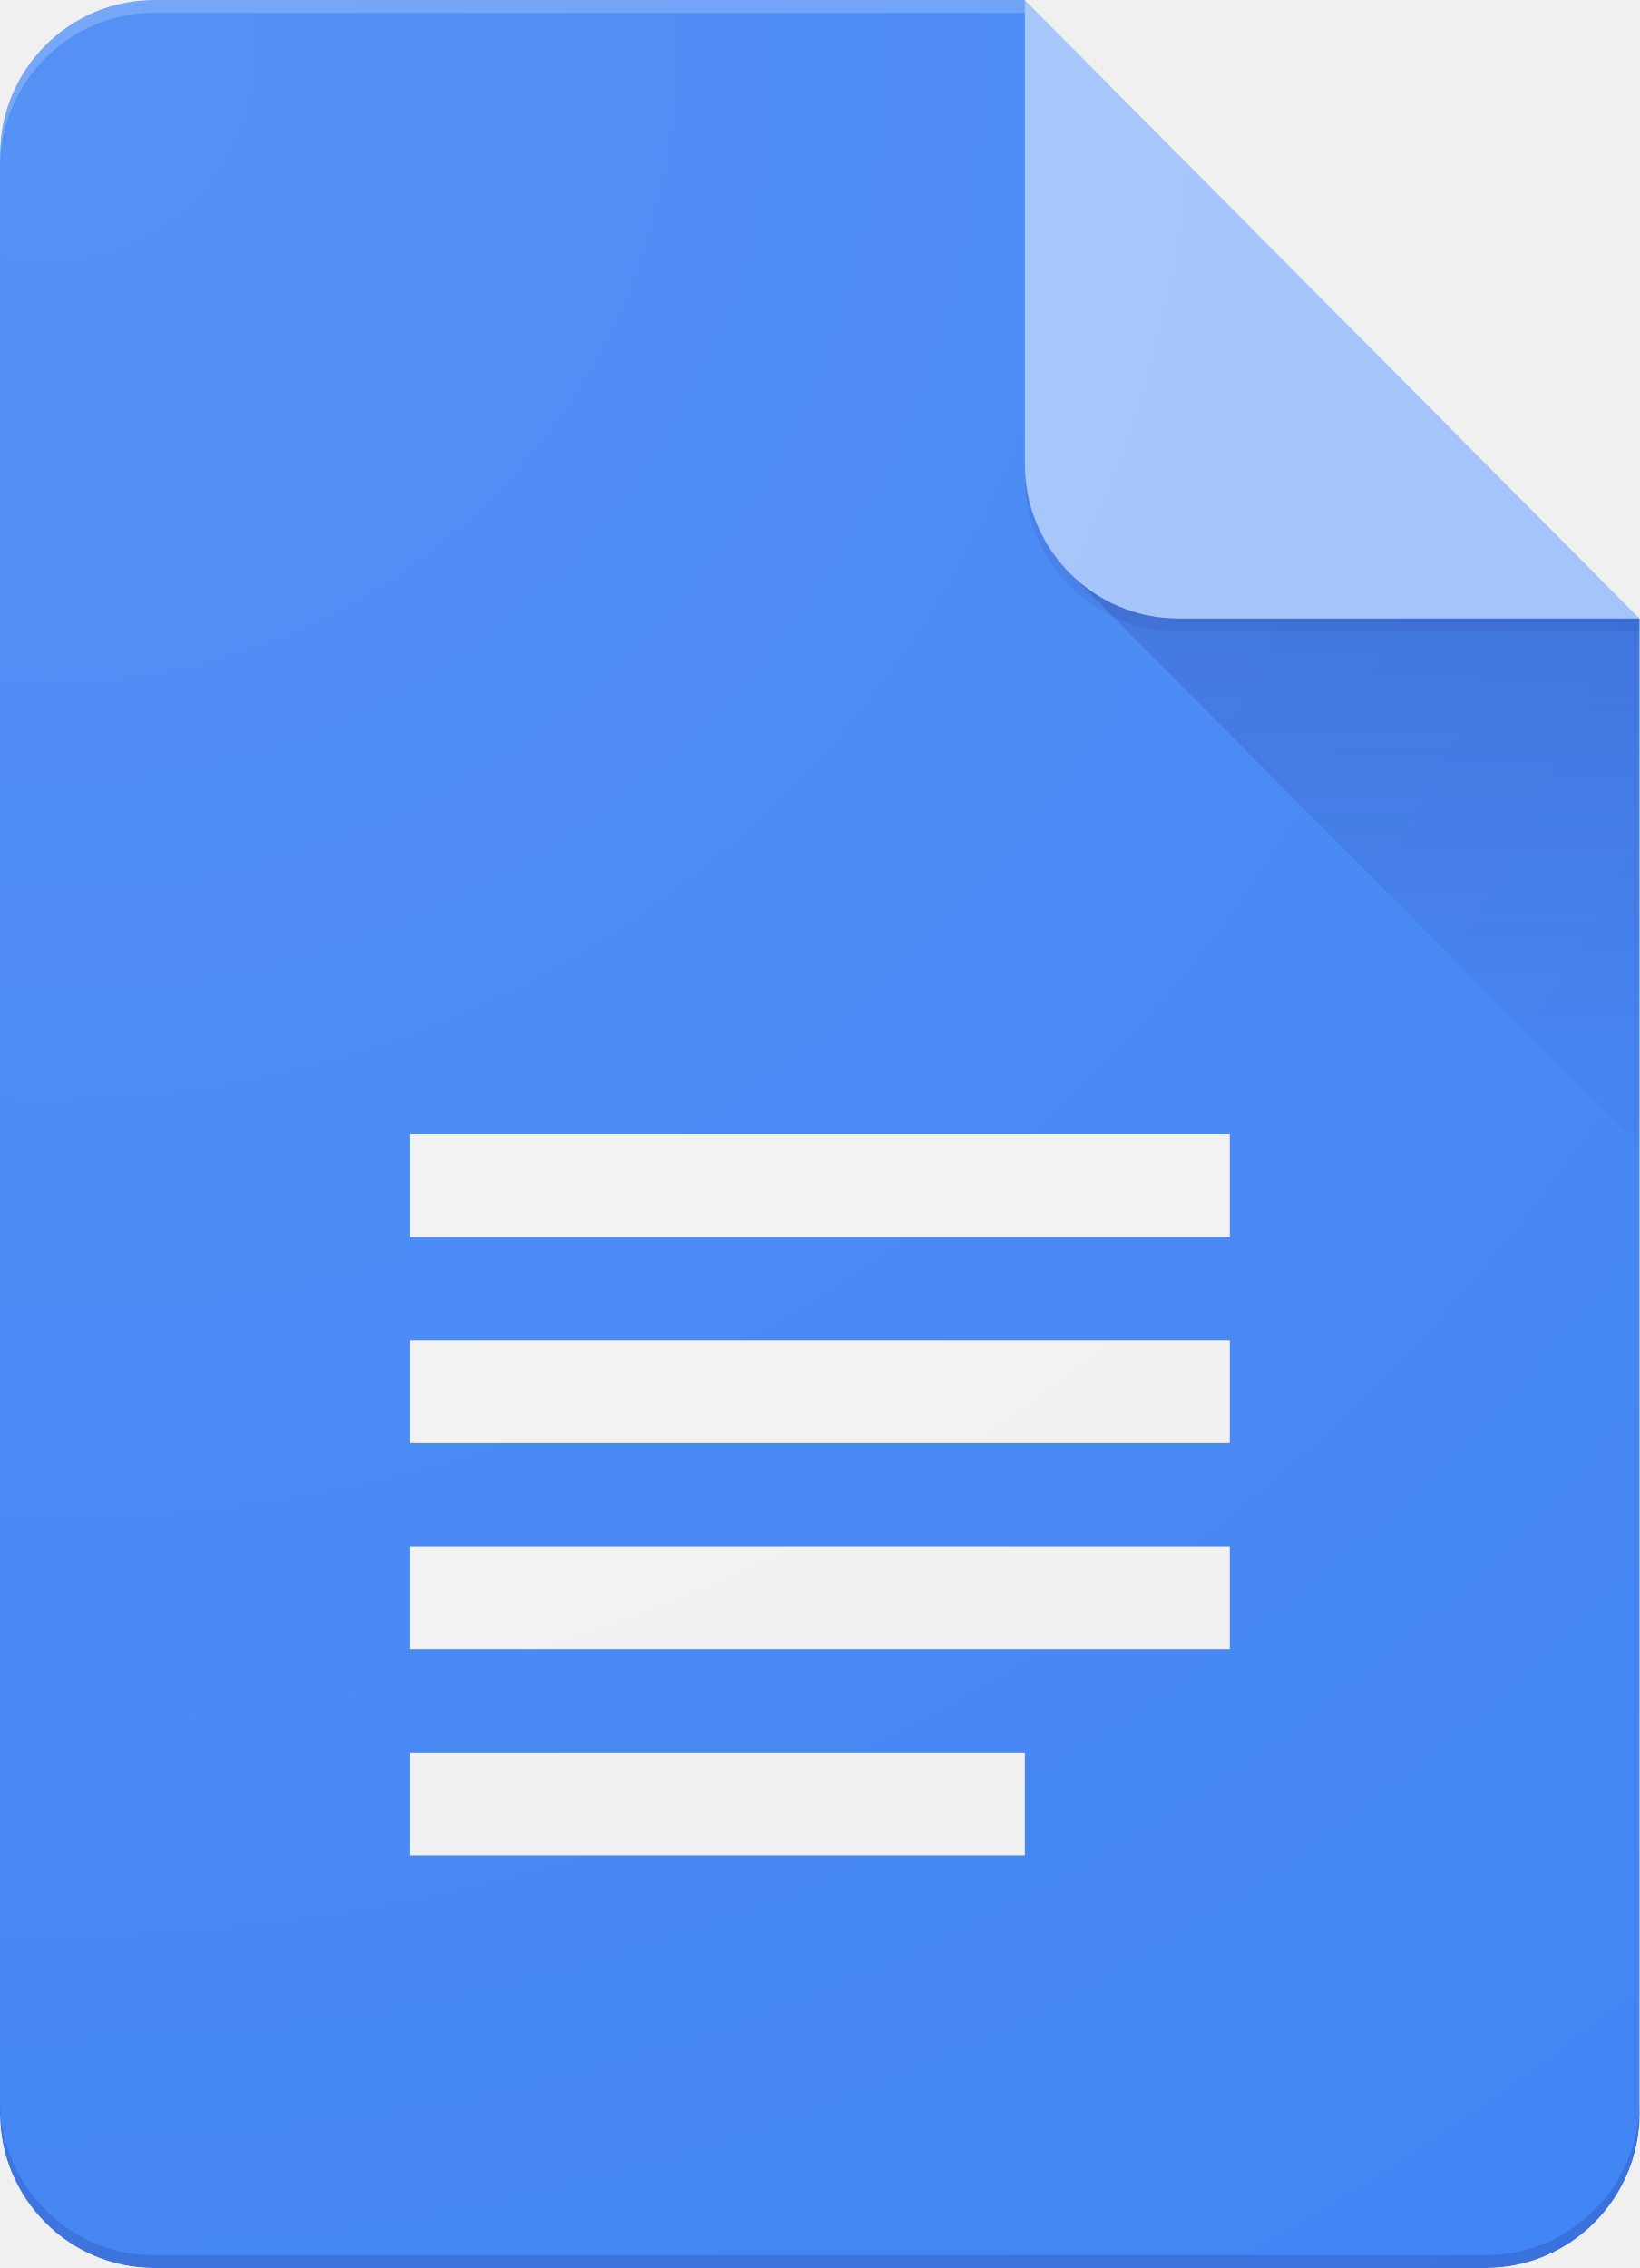
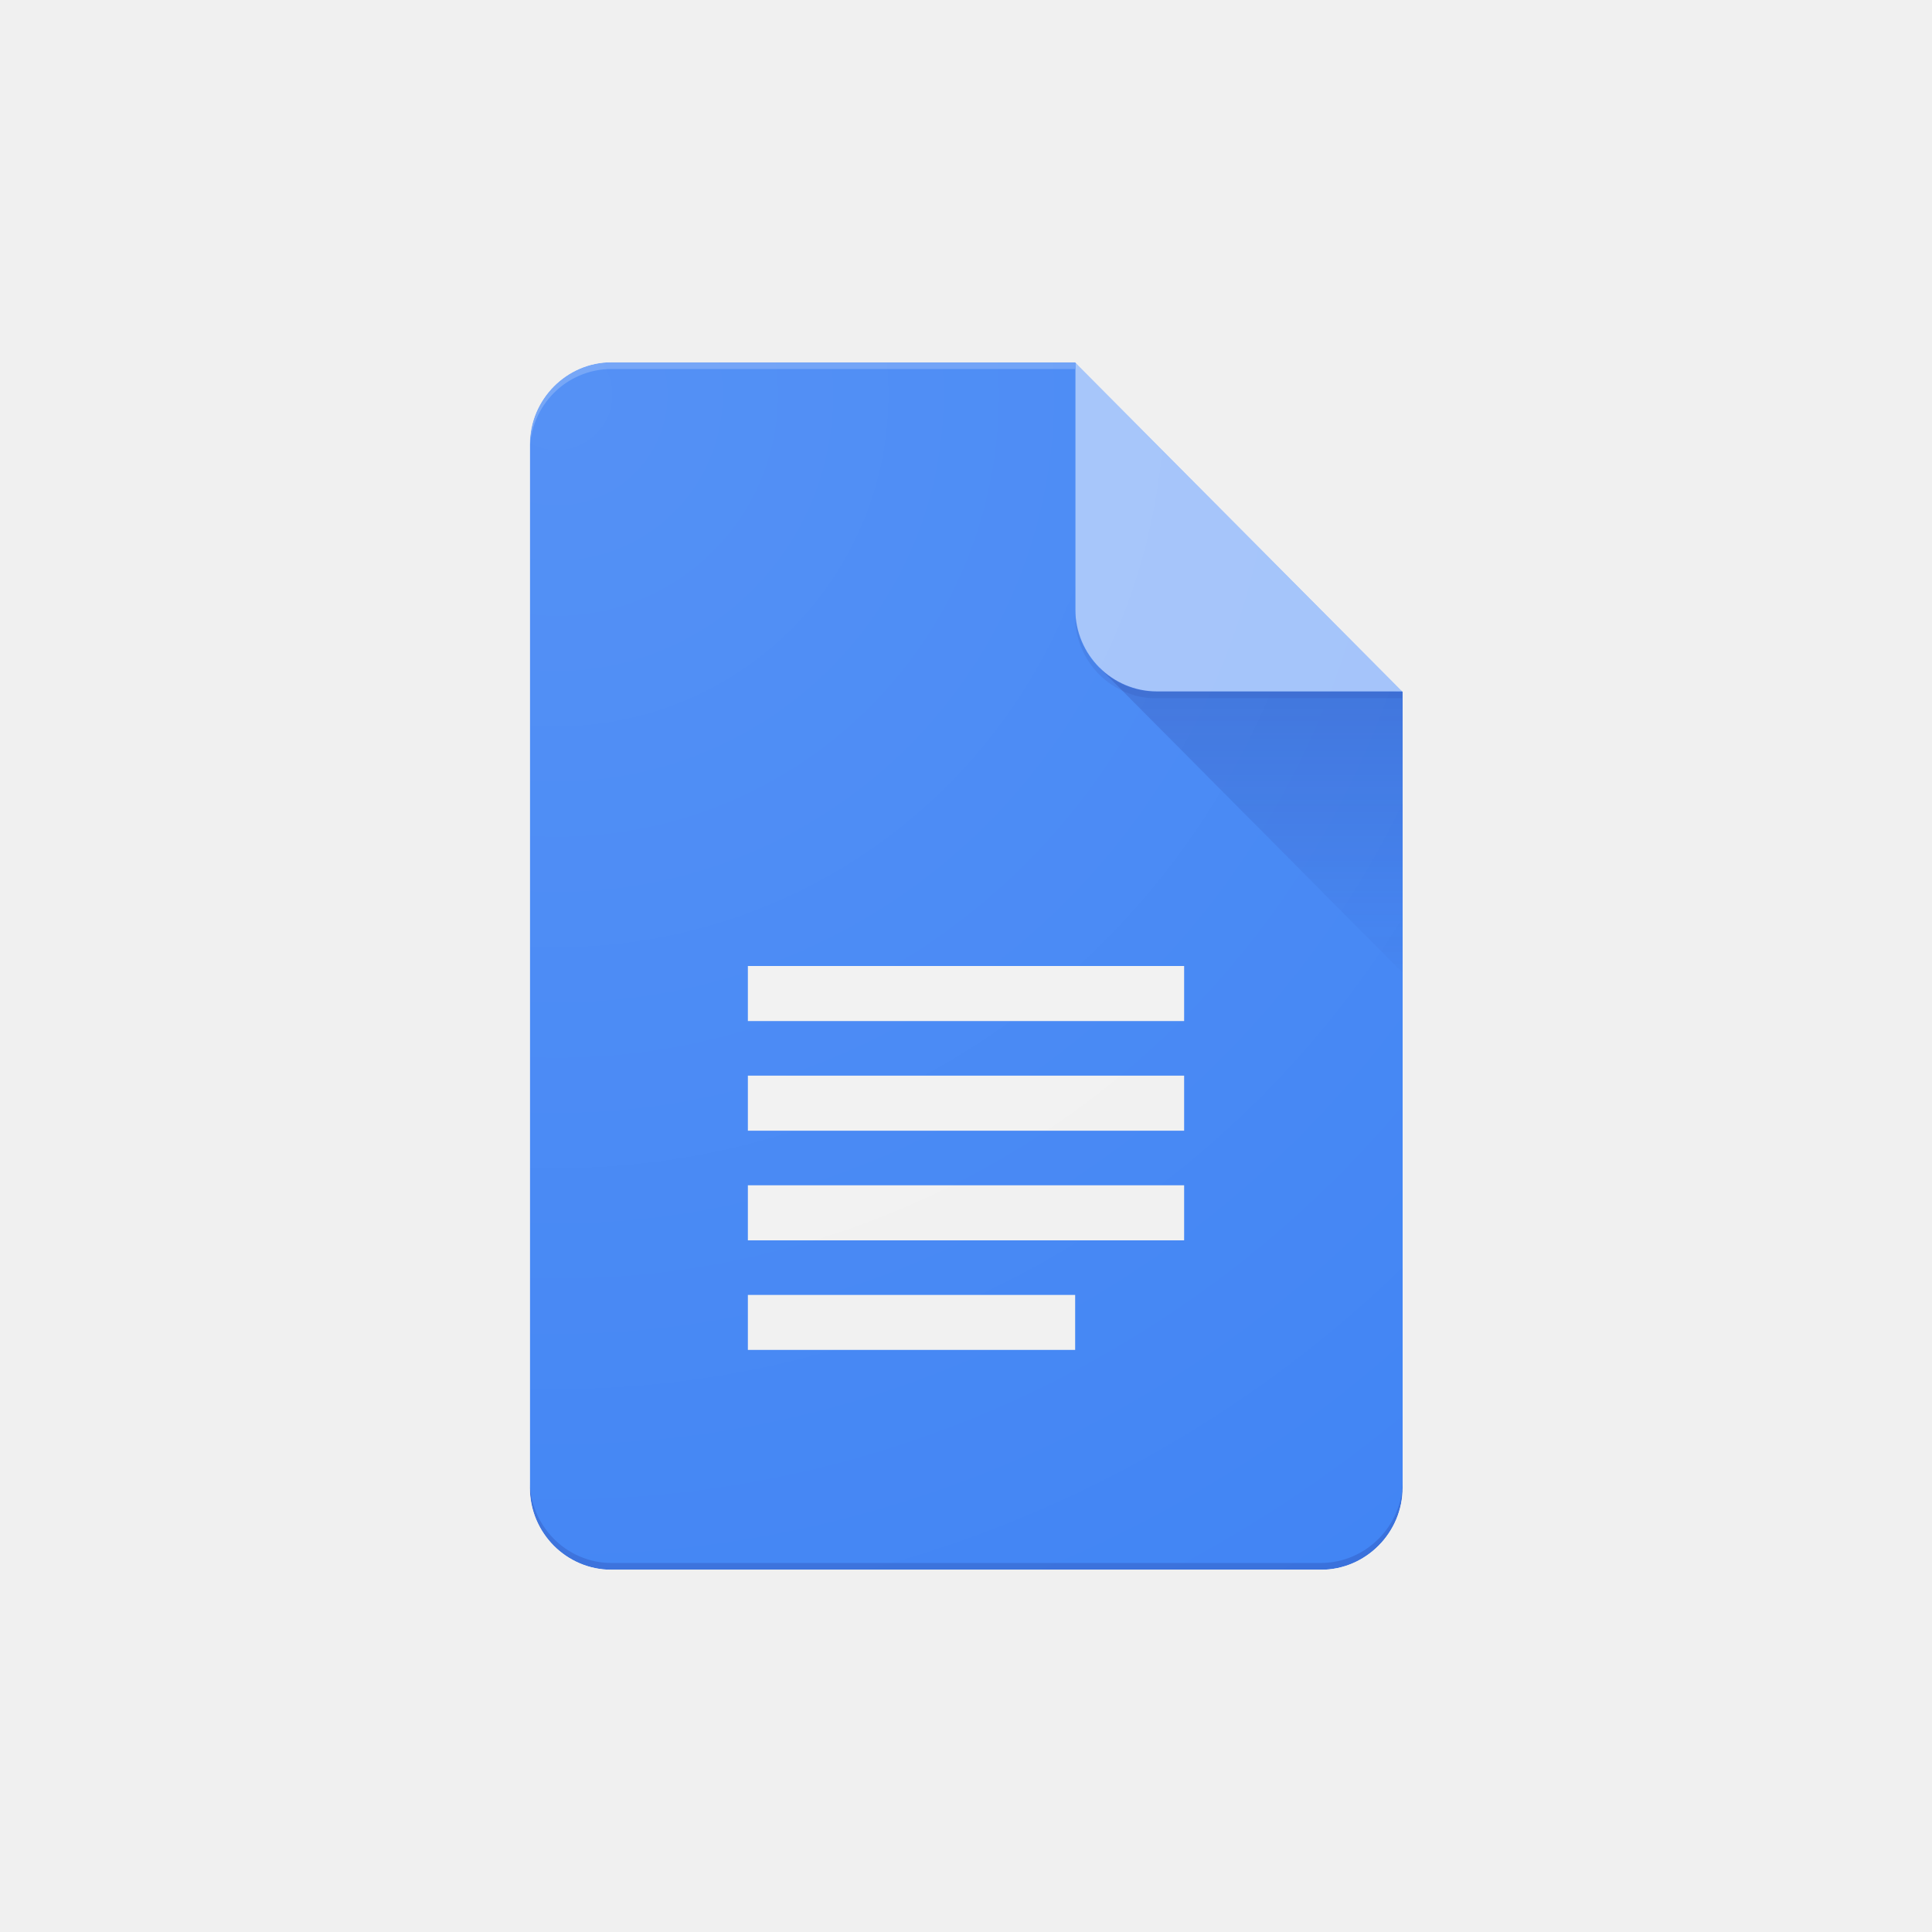
- <svg xmlns="http://www.w3.org/2000/svg" xmlns:xlink="http://www.w3.org/1999/xlink" width="47px" height="65px" viewBox="0 0 47 65" version="1.1">
-   <defs>
-     <path d="M29.375,0 L4.406,0 C1.983,0 0,1.994 0,4.432 L0,60.568 C0,63.006 1.983,65 4.406,65 L42.594,65 C45.017,65 47,63.006 47,60.568 L47,17.727 L29.375,0 Z" id="path-1" />
-     <path d="M29.375,0 L4.406,0 C1.983,0 0,1.994 0,4.432 L0,60.568 C0,63.006 1.983,65 4.406,65 L42.594,65 C45.017,65 47,63.006 47,60.568 L47,17.727 L29.375,0 Z" id="path-3" />
-     <linearGradient x1="50.005%" y1="8.586%" x2="50.005%" y2="100.014%" id="linearGradient-5">
-       <stop stop-color="#1A237E" stop-opacity="0.2" offset="0%" />
-       <stop stop-color="#1A237E" stop-opacity="0.02" offset="100%" />
-     </linearGradient>
-     <path d="M29.375,0 L4.406,0 C1.983,0 0,1.994 0,4.432 L0,60.568 C0,63.006 1.983,65 4.406,65 L42.594,65 C45.017,65 47,63.006 47,60.568 L47,17.727 L29.375,0 Z" id="path-6" />
-     <path d="M29.375,0 L4.406,0 C1.983,0 0,1.994 0,4.432 L0,60.568 C0,63.006 1.983,65 4.406,65 L42.594,65 C45.017,65 47,63.006 47,60.568 L47,17.727 L29.375,0 Z" id="path-8" />
-     <path d="M29.375,0 L4.406,0 C1.983,0 0,1.994 0,4.432 L0,60.568 C0,63.006 1.983,65 4.406,65 L42.594,65 C45.017,65 47,63.006 47,60.568 L47,17.727 L29.375,0 Z" id="path-10" />
-     <path d="M29.375,0 L4.406,0 C1.983,0 0,1.994 0,4.432 L0,60.568 C0,63.006 1.983,65 4.406,65 L42.594,65 C45.017,65 47,63.006 47,60.568 L47,17.727 L29.375,0 Z" id="path-12" />
-     <path d="M29.375,0 L4.406,0 C1.983,0 0,1.994 0,4.432 L0,60.568 C0,63.006 1.983,65 4.406,65 L42.594,65 C45.017,65 47,63.006 47,60.568 L47,17.727 L29.375,0 Z" id="path-14" />
-     <radialGradient cx="3.168%" cy="2.717%" fx="3.168%" fy="2.717%" r="161.249%" gradientTransform="translate(0.03168,0.027174),scale(1,0.723077),translate(-0.03168,-0.027174)" id="radialGradient-16">
-       <stop stop-color="#FFFFFF" stop-opacity="0.1" offset="0%" />
-       <stop stop-color="#FFFFFF" stop-opacity="0" offset="100%" />
-     </radialGradient>
-   </defs>
-   <g id="Page-1" stroke="none" stroke-width="1" fill="none" fill-rule="evenodd">
+ <svg xmlns="http://www.w3.org/2000/svg" version="1.1" id="Layer_1" x="0px" y="0px" viewBox="0 0 400 400" style="enable-background:new 0 0 400 400;" xml:space="preserve">
+   <style type="text/css">
+ 	.st0{filter:url(#Adobe_OpacityMaskFilter);}
+ 	.st1{fill-rule:evenodd;clip-rule:evenodd;fill:#FFFFFF;}
+ 	.st2{mask:url(#mask-2_00000062898910896862210600000015135282937385524919_);fill:#4285F4;}
+ 	.st3{filter:url(#Adobe_OpacityMaskFilter_00000022559985207848272550000007370018807446521498_);}
+ 	
+ 		.st4{mask:url(#mask-4_00000099642179041872408970000010885518549901143962_);fill:url(#Path_00000134938098323801958230000004397894596320092288_);}
+ 	.st5{filter:url(#Adobe_OpacityMaskFilter_00000112632375033764598850000005494461106196066461_);}
+ 	.st6{mask:url(#mask-7_00000005263128681961527600000017434600426658765471_);fill:#F1F1F1;}
+ 	.st7{filter:url(#Adobe_OpacityMaskFilter_00000144297556085511824330000017491448458171048104_);}
+ 	.st8{mask:url(#mask-9_00000019651086224099866200000009466392389129510533_);}
+ 	.st9{fill:#A1C2FA;}
+ 	.st10{filter:url(#Adobe_OpacityMaskFilter_00000122716927426226992120000012019347362797237689_);}
+ 	.st11{mask:url(#mask-11_00000052065423626774714060000004693769689251111587_);fill:#FFFFFF;fill-opacity:0.2;}
+ 	.st12{filter:url(#Adobe_OpacityMaskFilter_00000031930363198816769880000005120388777166287527_);}
+ 	.st13{mask:url(#mask-13_00000144331356356515836500000005939103825975924123_);fill:#1A237E;fill-opacity:0.2;}
+ 	.st14{filter:url(#Adobe_OpacityMaskFilter_00000121276632155949941930000002801228160360300200_);}
+ 	.st15{mask:url(#mask-15_00000087414576977248641930000018208509749136906382_);fill:#1A237E;fill-opacity:0.1;}
+ 	.st16{fill:url(#Path_00000000214979661809922640000013894676375260705698_);}
+ </style>
+   <g id="Page-1">
    <g id="Consumer-Apps-Docs-Large-VD-R8" transform="translate(-451, -463)">
      <g id="Hero" transform="translate(0, 63)">
        <g id="Personal" transform="translate(277, 309)">
          <g id="Docs-icon" transform="translate(174, 91)">
-             <g id="Group">
+             <g id="Group_00000173863413430745388280000015432356329135882417_">
              <g id="Clipped">
-                 <mask id="mask-2" fill="white">
-                   <use xlink:href="#path-1" />
+                 <g id="SVGID_1_">
+ 							</g>
+                 <defs>
+                   <filter id="Adobe_OpacityMaskFilter" filterUnits="userSpaceOnUse" x="109.6" y="75" width="180.8" height="250">
+                     <feColorMatrix type="matrix" values="1 0 0 0 0  0 1 0 0 0  0 0 1 0 0  0 0 0 1 0" />
+                   </filter>
+                 </defs>
+                 <mask maskUnits="userSpaceOnUse" x="109.6" y="75" width="180.8" height="250" id="mask-2_00000062898910896862210600000015135282937385524919_">
+                   <g class="st0">
+                     <path id="path-1_00000117652649714415345240000018087546395628575150_" class="st1" d="M222.6,75h-96           c-9.3,0-16.9,7.7-16.9,17V308c0,9.4,7.6,17,16.9,17h146.9c9.3,0,16.9-7.7,16.9-17V143.2L222.6,75z" />
+                   </g>
                </mask>
-                 <g id="SVGID_1_" />
-                 <path d="M29.375,0 L4.406,0 C1.983,0 0,1.994 0,4.432 L0,60.568 C0,63.006 1.983,65 4.406,65 L42.594,65 C45.017,65 47,63.006 47,60.568 L47,17.727 L36.719,10.341 L29.375,0 Z" id="Path" fill="#4285F4" fill-rule="nonzero" mask="url(#mask-2)" />
+                 <path id="Path" class="st2" d="M222.6,75h-96c-9.3,0-16.9,7.7-16.9,17V308c0,9.4,7.6,17,16.9,17h146.9         c9.3,0,16.9-7.7,16.9-17V143.2l-39.5-28.4L222.6,75z" />
              </g>
-               <g id="Clipped">
-                 <mask id="mask-4" fill="white">
-                   <use xlink:href="#path-3" />
+               <g id="Clipped_00000140733578230116504080000007327537608864611232_">
+                 <g id="SVGID_00000149353296390877785450000014936878980929160327_">
+ 							</g>
+                 <defs>
+                   <filter id="Adobe_OpacityMaskFilter_00000093862491736309130080000008261837650479005344_" filterUnits="userSpaceOnUse" x="227.6" y="138.2" width="62.8" height="63.2">
+                     <feColorMatrix type="matrix" values="1 0 0 0 0  0 1 0 0 0  0 0 1 0 0  0 0 0 1 0" />
+                   </filter>
+                 </defs>
+                 <mask maskUnits="userSpaceOnUse" x="227.6" y="138.2" width="62.8" height="63.2" id="mask-4_00000099642179041872408970000010885518549901143962_">
+                   <g style="filter:url(#Adobe_OpacityMaskFilter_00000093862491736309130080000008261837650479005344_);">
+                     <path id="path-3_00000036964299875395833730000003269621514629965231_" class="st1" d="M222.6,75h-96           c-9.3,0-16.9,7.7-16.9,17V308c0,9.4,7.6,17,16.9,17h146.9c9.3,0,16.9-7.7,16.9-17V143.2L222.6,75z" />
+                   </g>
                </mask>
-                 <g id="SVGID_1_" />
-                 <polygon id="Path" fill="url(#linearGradient-5)" fill-rule="nonzero" mask="url(#mask-4)" points="30.664 16.431 47 32.858 47 17.727" />
+                 <linearGradient id="Path_00000016770337642847890040000004973028519703326860_" gradientUnits="userSpaceOnUse" x1="-169.557" y1="500.41" x2="-169.557" y2="496.893" gradientTransform="matrix(16.3362 0 0 -16.4273 3028.885 8363.985)">
+                   <stop offset="0" style="stop-color:#1A237E;stop-opacity:0.2" />
+                   <stop offset="1" style="stop-color:#1A237E;stop-opacity:2.000000e-02" />
+                 </linearGradient>
+                 <polygon id="Path_00000004528047675572433650000016439683307462256574_" style="mask:url(#mask-4_00000099642179041872408970000010885518549901143962_);fill:url(#Path_00000016770337642847890040000004973028519703326860_);" points="         227.6,138.2 290.4,201.4 290.4,143.2        " />
              </g>
-               <g id="Clipped">
-                 <mask id="mask-7" fill="white">
-                   <use xlink:href="#path-6" />
+               <g id="Clipped_00000117664211048073987640000011343030143701567145_">
+                 <g id="SVGID_00000042707441478830365100000015203094208977373827_">
+ 							</g>
+                 <defs>
+                   <filter id="Adobe_OpacityMaskFilter_00000150802317589902440160000009082548466389899415_" filterUnits="userSpaceOnUse" x="154.8" y="200" width="90.4" height="79.5">
+                     <feColorMatrix type="matrix" values="1 0 0 0 0  0 1 0 0 0  0 0 1 0 0  0 0 0 1 0" />
+                   </filter>
+                 </defs>
+                 <mask maskUnits="userSpaceOnUse" x="154.8" y="200" width="90.4" height="79.5" id="mask-7_00000005263128681961527600000017434600426658765471_">
+                   <g style="filter:url(#Adobe_OpacityMaskFilter_00000150802317589902440160000009082548466389899415_);">
+                     <path id="path-6_00000023965714680825036170000000718926152672755120_" class="st1" d="M222.6,75h-96           c-9.3,0-16.9,7.7-16.9,17V308c0,9.4,7.6,17,16.9,17h146.9c9.3,0,16.9-7.7,16.9-17V143.2L222.6,75z" />
+                   </g>
                </mask>
-                 <g id="SVGID_1_" />
-                 <path d="M11.75,47.273 L35.25,47.273 L35.25,44.318 L11.75,44.318 L11.75,47.273 Z M11.75,53.182 L29.375,53.182 L29.375,50.227 L11.75,50.227 L11.75,53.182 Z M11.75,32.5 L11.75,35.455 L35.25,35.455 L35.25,32.5 L11.75,32.5 Z M11.75,41.364 L35.25,41.364 L35.25,38.409 L11.75,38.409 L11.75,41.364 Z" id="Shape" fill="#F1F1F1" fill-rule="nonzero" mask="url(#mask-7)" />
+                 <path id="Shape" class="st6" d="M154.8,256.8h90.4v-11.4h-90.4V256.8z M154.8,279.5h67.8v-11.4h-67.8V279.5z M154.8,200v11.4         h90.4V200H154.8z M154.8,234.1h90.4v-11.4h-90.4V234.1z" />
              </g>
-               <g id="Clipped">
-                 <mask id="mask-9" fill="white">
-                   <use xlink:href="#path-8" />
+               <g id="Clipped_00000170268117652412523320000008164848389155303607_">
+                 <g id="SVGID_00000067929745874020650270000014564863254613386159_">
+ 							</g>
+                 <defs>
+                   <filter id="Adobe_OpacityMaskFilter_00000071538125627647610360000017831949639438198400_" filterUnits="userSpaceOnUse" x="222.6" y="75" width="67.8" height="68.2">
+                     <feColorMatrix type="matrix" values="1 0 0 0 0  0 1 0 0 0  0 0 1 0 0  0 0 0 1 0" />
+                   </filter>
+                 </defs>
+                 <mask maskUnits="userSpaceOnUse" x="222.6" y="75" width="67.8" height="68.2" id="mask-9_00000019651086224099866200000009466392389129510533_">
+                   <g style="filter:url(#Adobe_OpacityMaskFilter_00000071538125627647610360000017831949639438198400_);">
+                     <path id="path-8_00000036248352728200439980000001971543675645583233_" class="st1" d="M222.6,75h-96           c-9.3,0-16.9,7.7-16.9,17V308c0,9.4,7.6,17,16.9,17h146.9c9.3,0,16.9-7.7,16.9-17V143.2L222.6,75z" />
+                   </g>
                </mask>
-                 <g id="SVGID_1_" />
-                 <g id="Group" mask="url(#mask-9)">
+                 <g id="Group" class="st8">
                  <g transform="translate(26.4375, -2.954545)">
-                     <path d="M2.938,2.955 L2.938,16.25 C2.938,18.699 4.909,20.682 7.344,20.682 L20.562,20.682 L2.938,2.955 Z" id="Path" fill="#A1C2FA" fill-rule="nonzero" />
+                     <path id="Path_00000015356228513287175220000008203675745201221307_" class="st9" d="M196.2,78v51.1c0,9.4,7.6,17,16.9,17           h50.8L196.2,78z" />
                  </g>
                </g>
              </g>
-               <g id="Clipped">
-                 <mask id="mask-11" fill="white">
-                   <use xlink:href="#path-10" />
+               <g id="Clipped_00000150097520317687999190000008497886350441737350_">
+                 <g id="SVGID_00000086653914118320001950000016600550183199729545_">
+ 							</g>
+                 <defs>
+                   <filter id="Adobe_OpacityMaskFilter_00000139268443499322631980000017218655278165166005_" filterUnits="userSpaceOnUse" x="109.6" y="75" width="113" height="18.5">
+                     <feColorMatrix type="matrix" values="1 0 0 0 0  0 1 0 0 0  0 0 1 0 0  0 0 0 1 0" />
+                   </filter>
+                 </defs>
+                 <mask maskUnits="userSpaceOnUse" x="109.6" y="75" width="113" height="18.5" id="mask-11_00000052065423626774714060000004693769689251111587_">
+                   <g style="filter:url(#Adobe_OpacityMaskFilter_00000139268443499322631980000017218655278165166005_);">
+                     <path id="path-10_00000013878603119198170160000006916865113397272457_" class="st1" d="M222.6,75h-96           c-9.3,0-16.9,7.7-16.9,17V308c0,9.4,7.6,17,16.9,17h146.9c9.3,0,16.9-7.7,16.9-17V143.2L222.6,75z" />
+                   </g>
                </mask>
-                 <g id="SVGID_1_" />
-                 <path d="M4.406,0 C1.983,0 0,1.994 0,4.432 L0,4.801 C0,2.364 1.983,0.369 4.406,0.369 L29.375,0.369 L29.375,0 L4.406,0 Z" id="Path" fill-opacity="0.2" fill="#FFFFFF" fill-rule="nonzero" mask="url(#mask-11)" />
+                 <path id="Path_00000054239139031442636110000011246389644240627077_" class="st11" d="M126.6,75c-9.3,0-16.9,7.7-16.9,17v1.4         c0-9.4,7.6-17,16.9-17h96V75H126.6z" />
              </g>
-               <g id="Clipped">
-                 <mask id="mask-13" fill="white">
-                   <use xlink:href="#path-12" />
+               <g id="Clipped_00000016046576752941636640000008001146924263520428_">
+                 <g id="SVGID_00000095327259162503572480000012856784597711857842_">
+ 							</g>
+                 <defs>
+                   <filter id="Adobe_OpacityMaskFilter_00000041996268419924695200000008484849952648977086_" filterUnits="userSpaceOnUse" x="109.6" y="306.5" width="180.8" height="18.5">
+                     <feColorMatrix type="matrix" values="1 0 0 0 0  0 1 0 0 0  0 0 1 0 0  0 0 0 1 0" />
+                   </filter>
+                 </defs>
+                 <mask maskUnits="userSpaceOnUse" x="109.6" y="306.5" width="180.8" height="18.5" id="mask-13_00000144331356356515836500000005939103825975924123_">
+                   <g style="filter:url(#Adobe_OpacityMaskFilter_00000041996268419924695200000008484849952648977086_);">
+                     <path id="path-12_00000017497110208515418080000002467542093509590162_" class="st1" d="M222.6,75h-96           c-9.3,0-16.9,7.7-16.9,17V308c0,9.4,7.6,17,16.9,17h146.9c9.3,0,16.9-7.7,16.9-17V143.2L222.6,75z" />
+                   </g>
                </mask>
-                 <g id="SVGID_1_" />
-                 <path d="M42.594,64.631 L4.406,64.631 C1.983,64.631 0,62.636 0,60.199 L0,60.568 C0,63.006 1.983,65 4.406,65 L42.594,65 C45.017,65 47,63.006 47,60.568 L47,60.199 C47,62.636 45.017,64.631 42.594,64.631 Z" id="Path" fill-opacity="0.2" fill="#1A237E" fill-rule="nonzero" mask="url(#mask-13)" />
+                 <path id="Path_00000006683146386821561640000011646148514828935847_" class="st13" d="M273.4,323.6H126.6         c-9.3,0-16.9-7.7-16.9-17v1.4c0,9.4,7.6,17,16.9,17h146.9c9.3,0,16.9-7.7,16.9-17v-1.4C290.4,315.9,282.8,323.6,273.4,323.6z         " />
              </g>
-               <g id="Clipped">
-                 <mask id="mask-15" fill="white">
-                   <use xlink:href="#path-14" />
+               <g id="Clipped_00000032641888265849328000000016247027746528364474_">
+                 <g id="SVGID_00000034091968491192028830000013055571512550563713_">
+ 							</g>
+                 <defs>
+                   <filter id="Adobe_OpacityMaskFilter_00000031205814978536972180000017558782078496990384_" filterUnits="userSpaceOnUse" x="222.6" y="126.1" width="67.8" height="18.5">
+                     <feColorMatrix type="matrix" values="1 0 0 0 0  0 1 0 0 0  0 0 1 0 0  0 0 0 1 0" />
+                   </filter>
+                 </defs>
+                 <mask maskUnits="userSpaceOnUse" x="222.6" y="126.1" width="67.8" height="18.5" id="mask-15_00000087414576977248641930000018208509749136906382_">
+                   <g style="filter:url(#Adobe_OpacityMaskFilter_00000031205814978536972180000017558782078496990384_);">
+                     <path id="path-14_00000057120692655464267400000018439116437262670215_" class="st1" d="M222.6,75h-96           c-9.3,0-16.9,7.7-16.9,17V308c0,9.4,7.6,17,16.9,17h146.9c9.3,0,16.9-7.7,16.9-17V143.2L222.6,75z" />
+                   </g>
                </mask>
-                 <g id="SVGID_1_" />
-                 <path d="M33.781,17.727 C31.347,17.727 29.375,15.744 29.375,13.295 L29.375,13.665 C29.375,16.113 31.347,18.097 33.781,18.097 L47,18.097 L47,17.727 L33.781,17.727 Z" id="Path" fill-opacity="0.1" fill="#1A237E" fill-rule="nonzero" mask="url(#mask-15)" />
+                 <path id="Path_00000167387563080614753380000013561654069429781137_" class="st15" d="M239.5,143.2c-9.4,0-16.9-7.6-16.9-17         v1.4c0,9.4,7.6,17,16.9,17h50.8v-1.4H239.5z" />
              </g>
            </g>
-             <path d="M29.375,0 L4.406,0 C1.983,0 0,1.994 0,4.432 L0,60.568 C0,63.006 1.983,65 4.406,65 L42.594,65 C45.017,65 47,63.006 47,60.568 L47,17.727 L29.375,0 Z" id="Path" fill="url(#radialGradient-16)" fill-rule="nonzero" />
+             <radialGradient id="Path_00000142867121446726881950000010173751036495791016_" cx="-188.886" cy="510.298" r="6.202" gradientTransform="matrix(47 0 0 -47 8993 24065.824)" gradientUnits="userSpaceOnUse">
+               <stop offset="0" style="stop-color:#FFFFFF;stop-opacity:0.1" />
+               <stop offset="1" style="stop-color:#FFFFFF;stop-opacity:0" />
+             </radialGradient>
+             <path id="Path_00000168819490677784578390000017619579395314172077_" style="fill:url(#Path_00000142867121446726881950000010173751036495791016_);" d="       M222.6,75h-96c-9.3,0-16.9,7.7-16.9,17V308c0,9.4,7.6,17,16.9,17h146.9c9.3,0,16.9-7.7,16.9-17V143.2L222.6,75z" />
          </g>
        </g>
      </g>
    </g>
  </g>
</svg>
